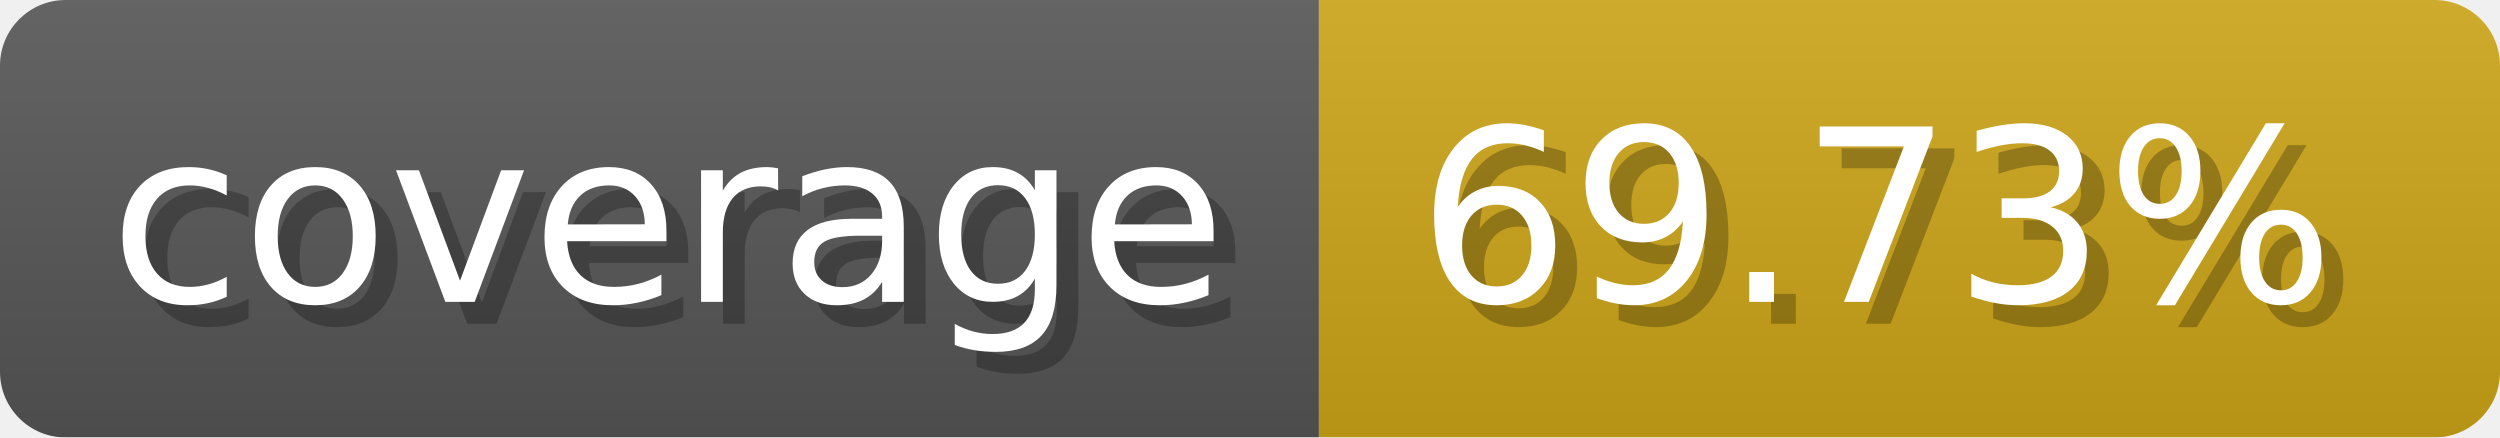
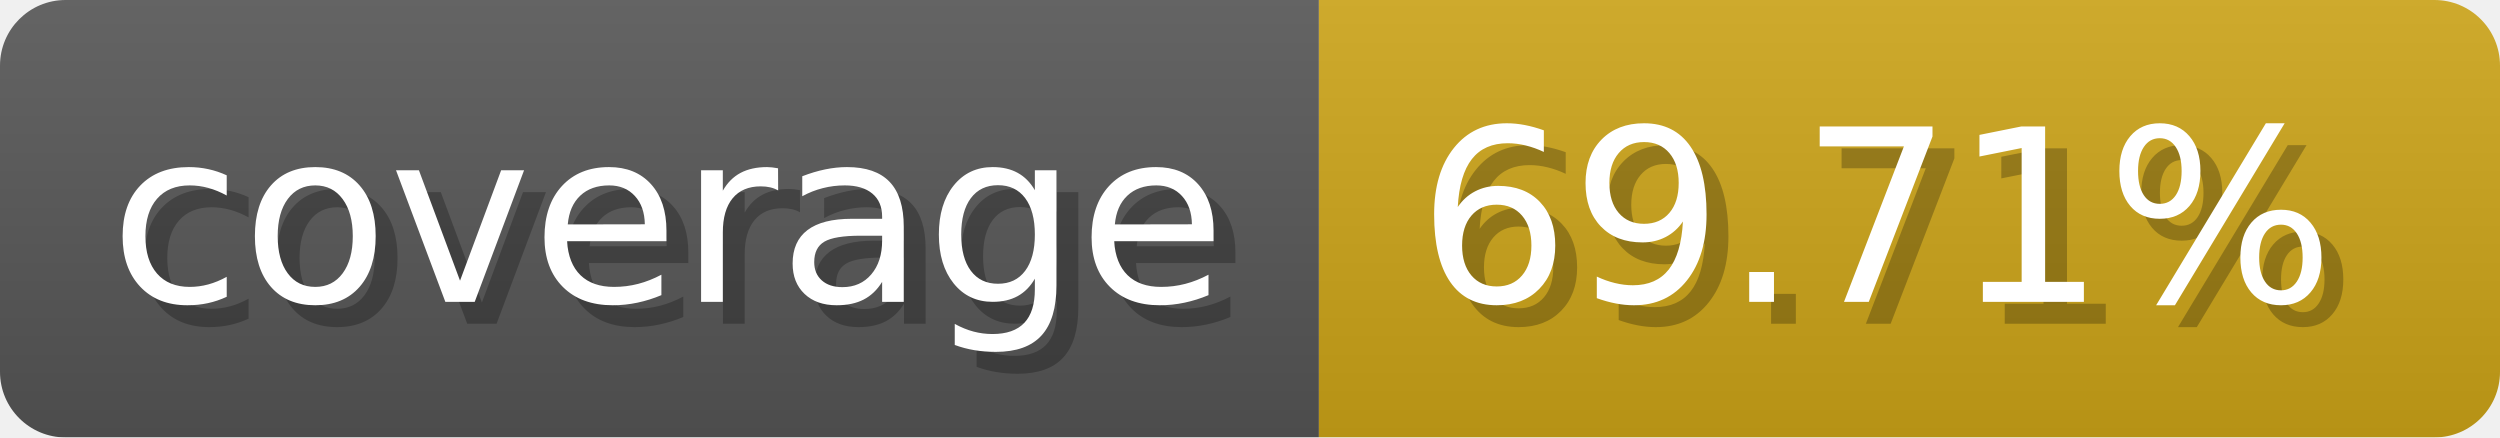
- <svg xmlns="http://www.w3.org/2000/svg" width="114.3" height="20" viewBox="0 0 1143 200" role="img" aria-label="coverage: 69.73%">
-   <linearGradient id="gthCj" x2="0" y2="100%">
+ <svg xmlns="http://www.w3.org/2000/svg" width="114.3" height="20" viewBox="0 0 1143 200" role="img" aria-label="coverage: 69.71%">
+   <linearGradient id="UzCHj" x2="0" y2="100%">
    <stop offset="0" stop-opacity=".1" stop-color="#EEE" />
    <stop offset="1" stop-opacity=".1" />
  </linearGradient>
-   <mask id="TXqMl">
+   <mask id="GxWiA">
    <rect width="1143" height="200" rx="30" fill="#FFF" />
  </mask>
-   <g mask="url(#TXqMl)">
+   <g mask="url(#GxWiA)">
    <rect width="603" height="200" fill="#555" />
    <rect width="540" height="200" fill="#cba317" x="603" />
-     <rect width="1143" height="200" fill="url(#gthCj)" />
+     <rect width="1143" height="200" fill="url(#UzCHj)" />
  </g>
  <g aria-hidden="true" fill="#fff" text-anchor="start" font-family="Verdana,DejaVu Sans,sans-serif" font-size="110">
    <text x="60" y="148" textLength="503" fill="#000" opacity="0.25">coverage</text>
    <text x="50" y="138" textLength="503">coverage</text>
-     <text x="658" y="148" textLength="440" fill="#000" opacity="0.25">69.73%</text>
-     <text x="648" y="138" textLength="440">69.73%</text>
+     <text x="658" y="148" textLength="440" fill="#000" opacity="0.25">69.71%</text>
+     <text x="648" y="138" textLength="440">69.71%</text>
  </g>
</svg>
